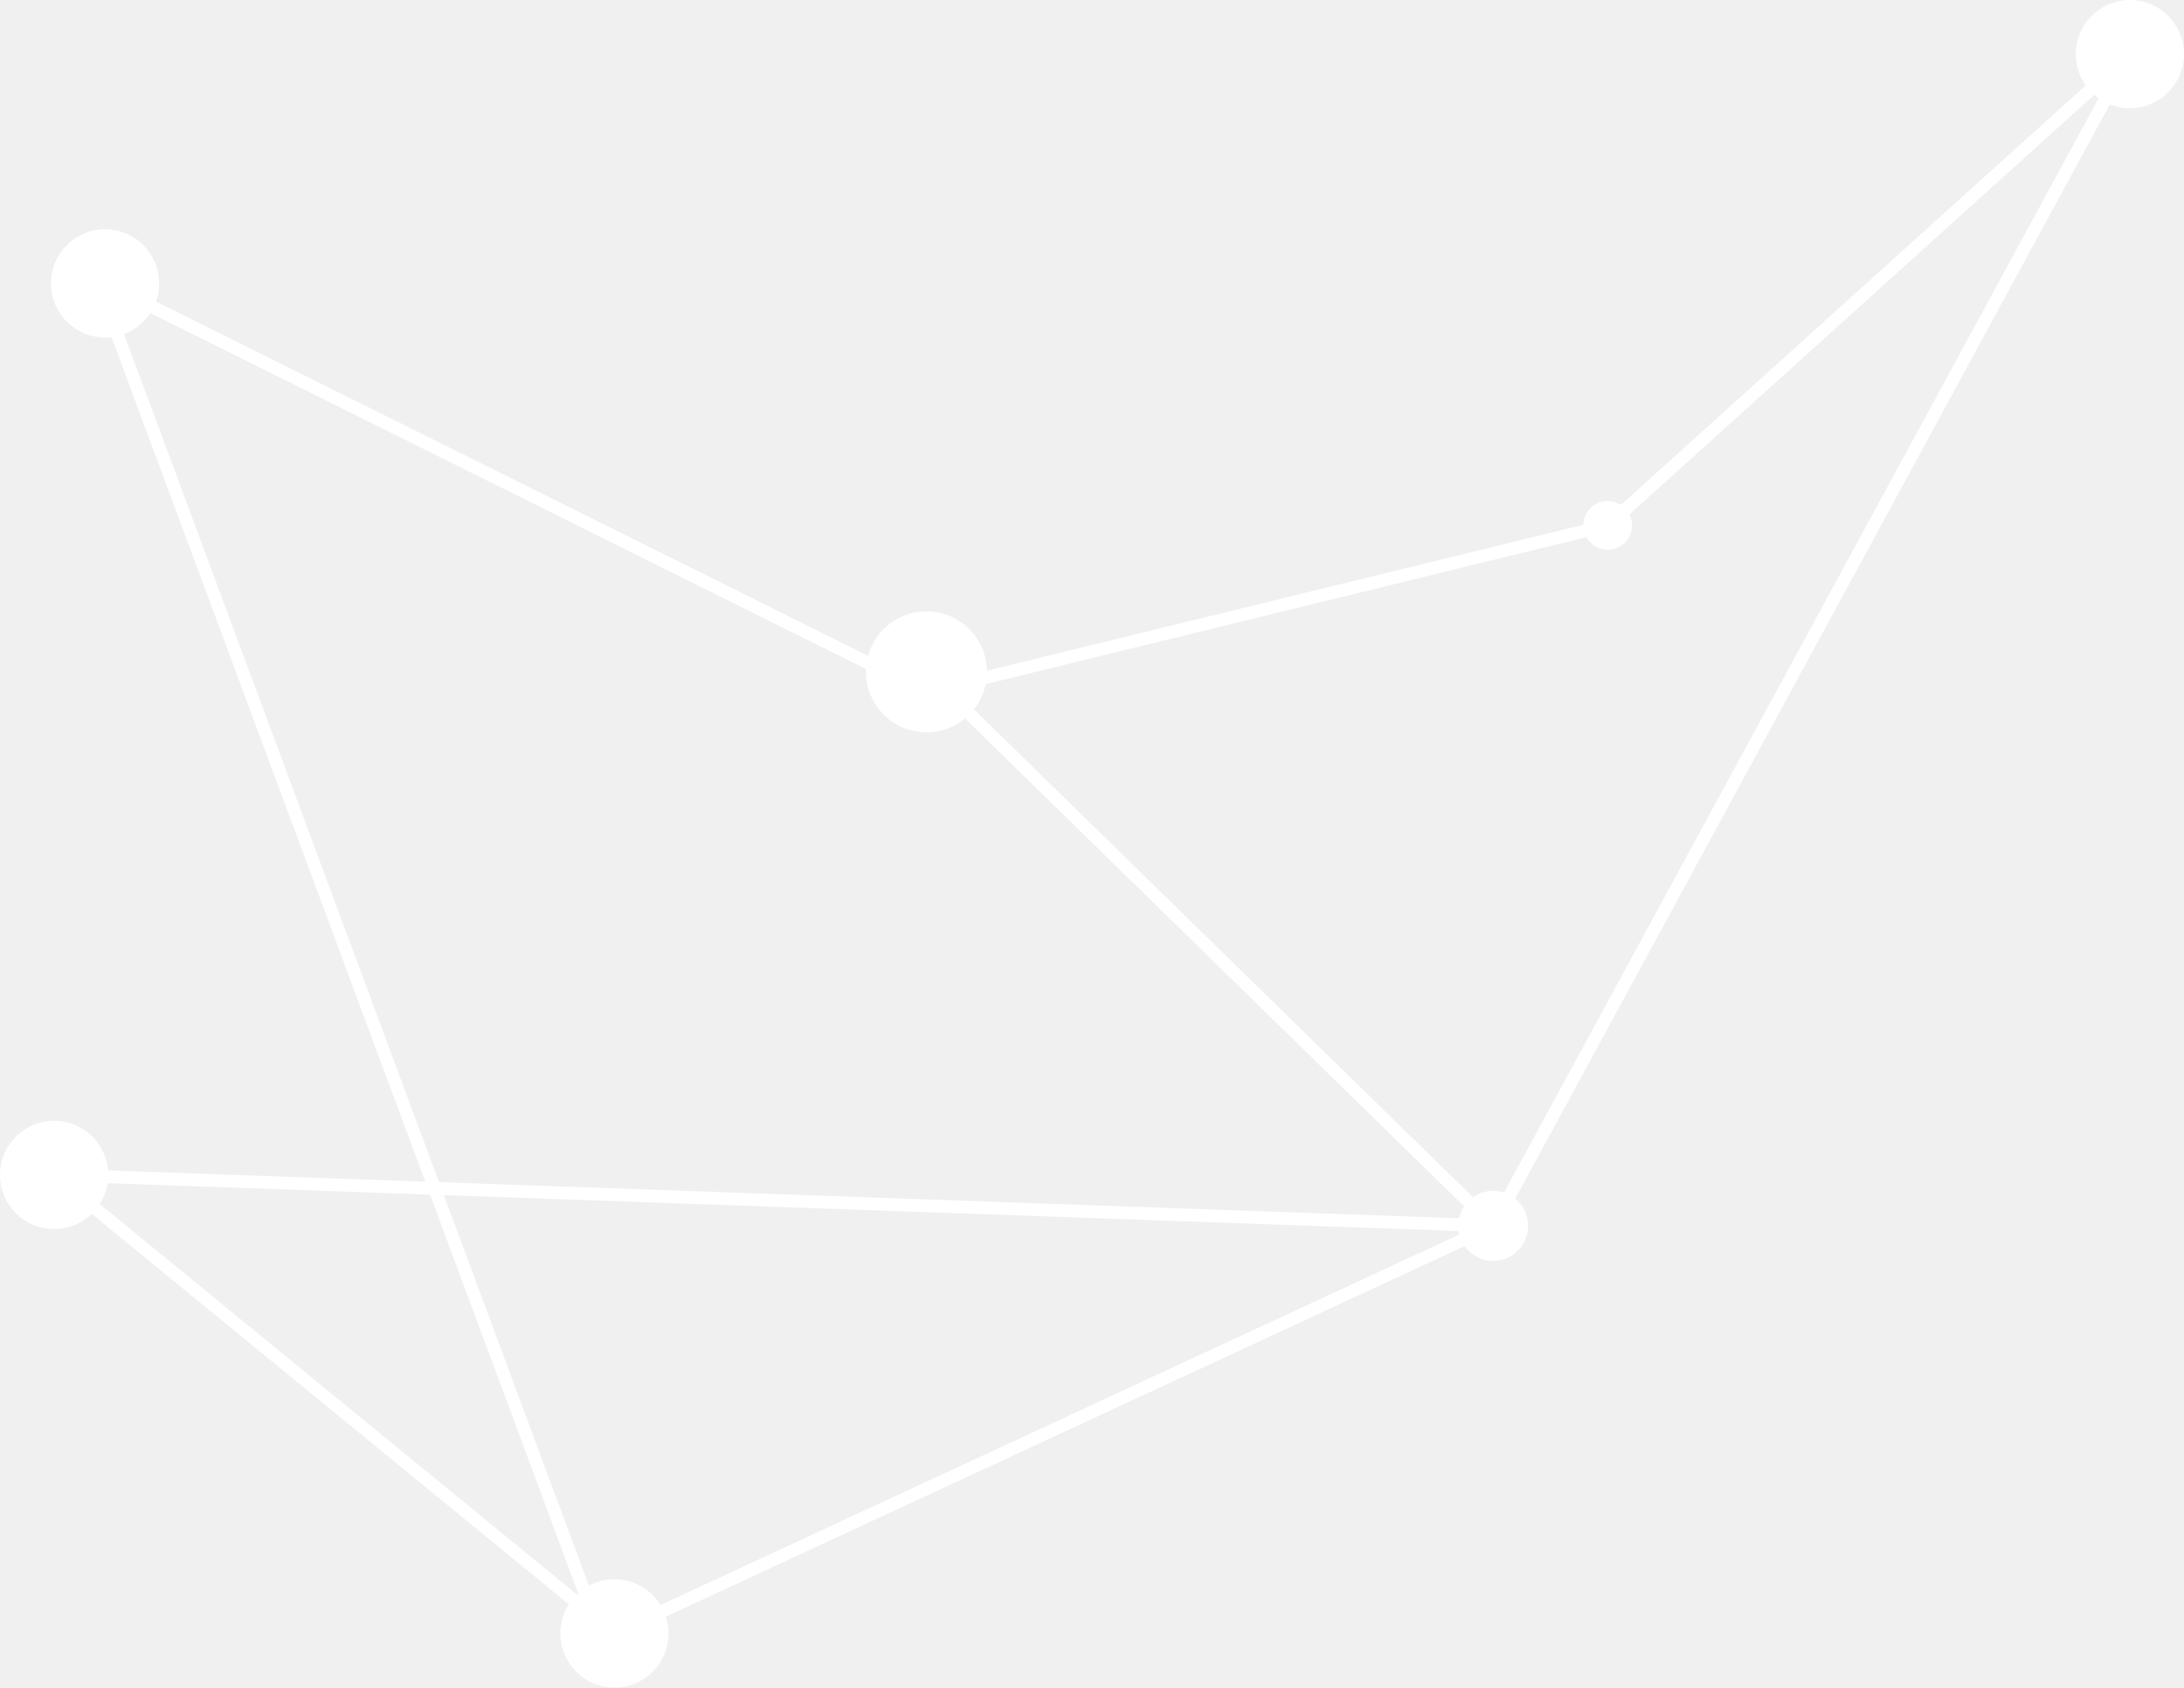
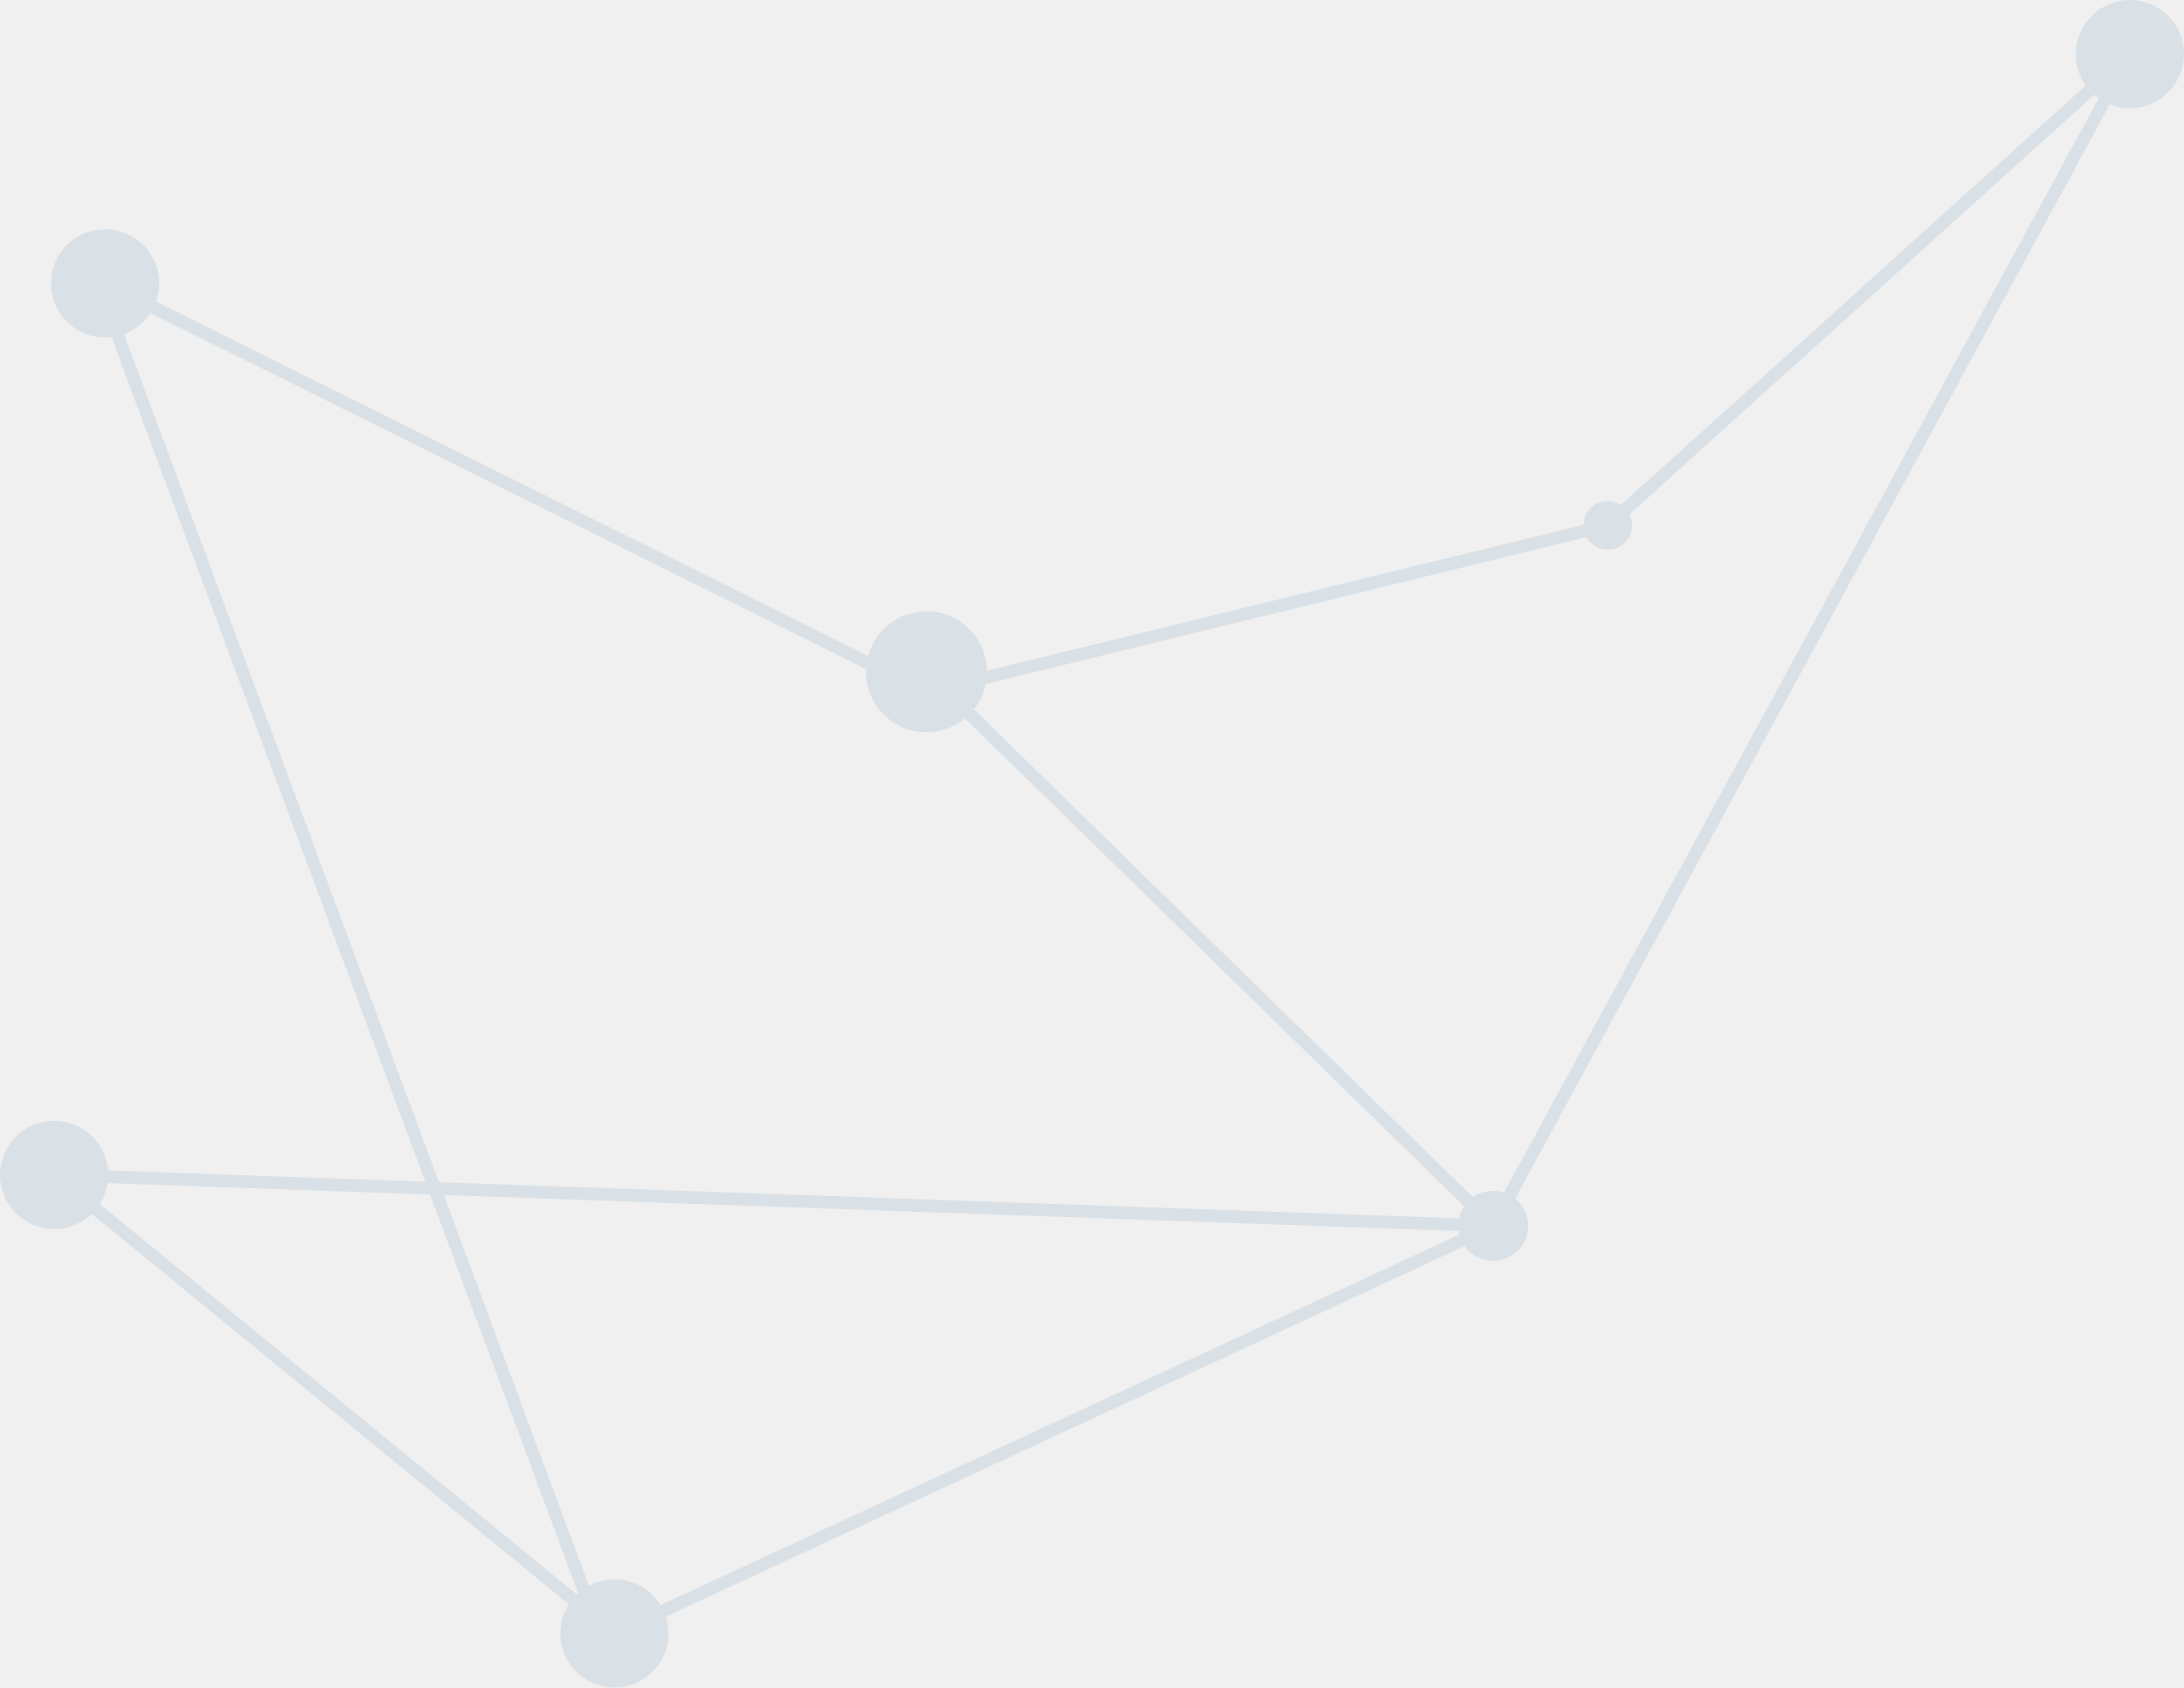
<svg xmlns="http://www.w3.org/2000/svg" version="1.1" id="background" x="0px" y="0px" width="171.5px" height="132.5px" viewBox="0 0 171.5 132.5" enable-background="new 0 0 171.5 132.5" xml:space="preserve">
-   <circle fill="#FFFFFF" cx="4.25" cy="92.25" r="4.25" />
-   <circle fill="#FFFFFF" cx="48.25" cy="128.25" r="4.25" />
-   <circle fill="#FFFFFF" cx="72.75" cy="52.75" r="4.75" />
-   <circle fill="#FFFFFF" cx="8.25" cy="22.25" r="4.25" />
-   <circle fill="#FFFFFF" cx="117.25" cy="96.25" r="2.75" />
-   <circle fill="#FFFFFF" cx="126.25" cy="41.25" r="1.911" />
-   <circle fill="#FFFFFF" cx="167.25" cy="4.25" r="4.25" />
-   <polyline fill="none" stroke="#FFFFFF" stroke-miterlimit="10" points="72.75,52.75 117.25,96.25 4.25,92.25 48.25,128.25   117.25,96.25 167.25,4.25 126.25,41.25 72.75,54.334 8.25,22.25 " />
-   <line fill="none" stroke="#FFFFFF" stroke-miterlimit="10" x1="48.25" y1="131.334" x2="8.5" y2="24.339" />
+   <circle fill="#dae1e6" cx="4.25" cy="92.25" r="4.25" />
+   <circle fill="#dae1e6" cx="48.25" cy="128.25" r="4.25" />
+   <circle fill="#dae1e6" cx="72.75" cy="52.75" r="4.75" />
+   <circle fill="#dae1e6" cx="8.25" cy="22.25" r="4.25" />
+   <circle fill="#dae1e6" cx="117.25" cy="96.25" r="2.75" />
+   <circle fill="#dae1e6" cx="126.25" cy="41.25" r="1.911" />
+   <circle fill="#dae1e6" cx="167.25" cy="4.25" r="4.25" />
+   <polyline fill="none" stroke="#dae1e6" stroke-miterlimit="10" points="72.75,52.75 117.25,96.25 4.25,92.25 48.25,128.25   117.25,96.25 167.25,4.25 126.25,41.25 72.75,54.334 8.25,22.25 " />
+   <line fill="none" stroke="#dae1e6" stroke-miterlimit="10" x1="48.25" y1="131.334" x2="8.5" y2="24.339" />
</svg>
